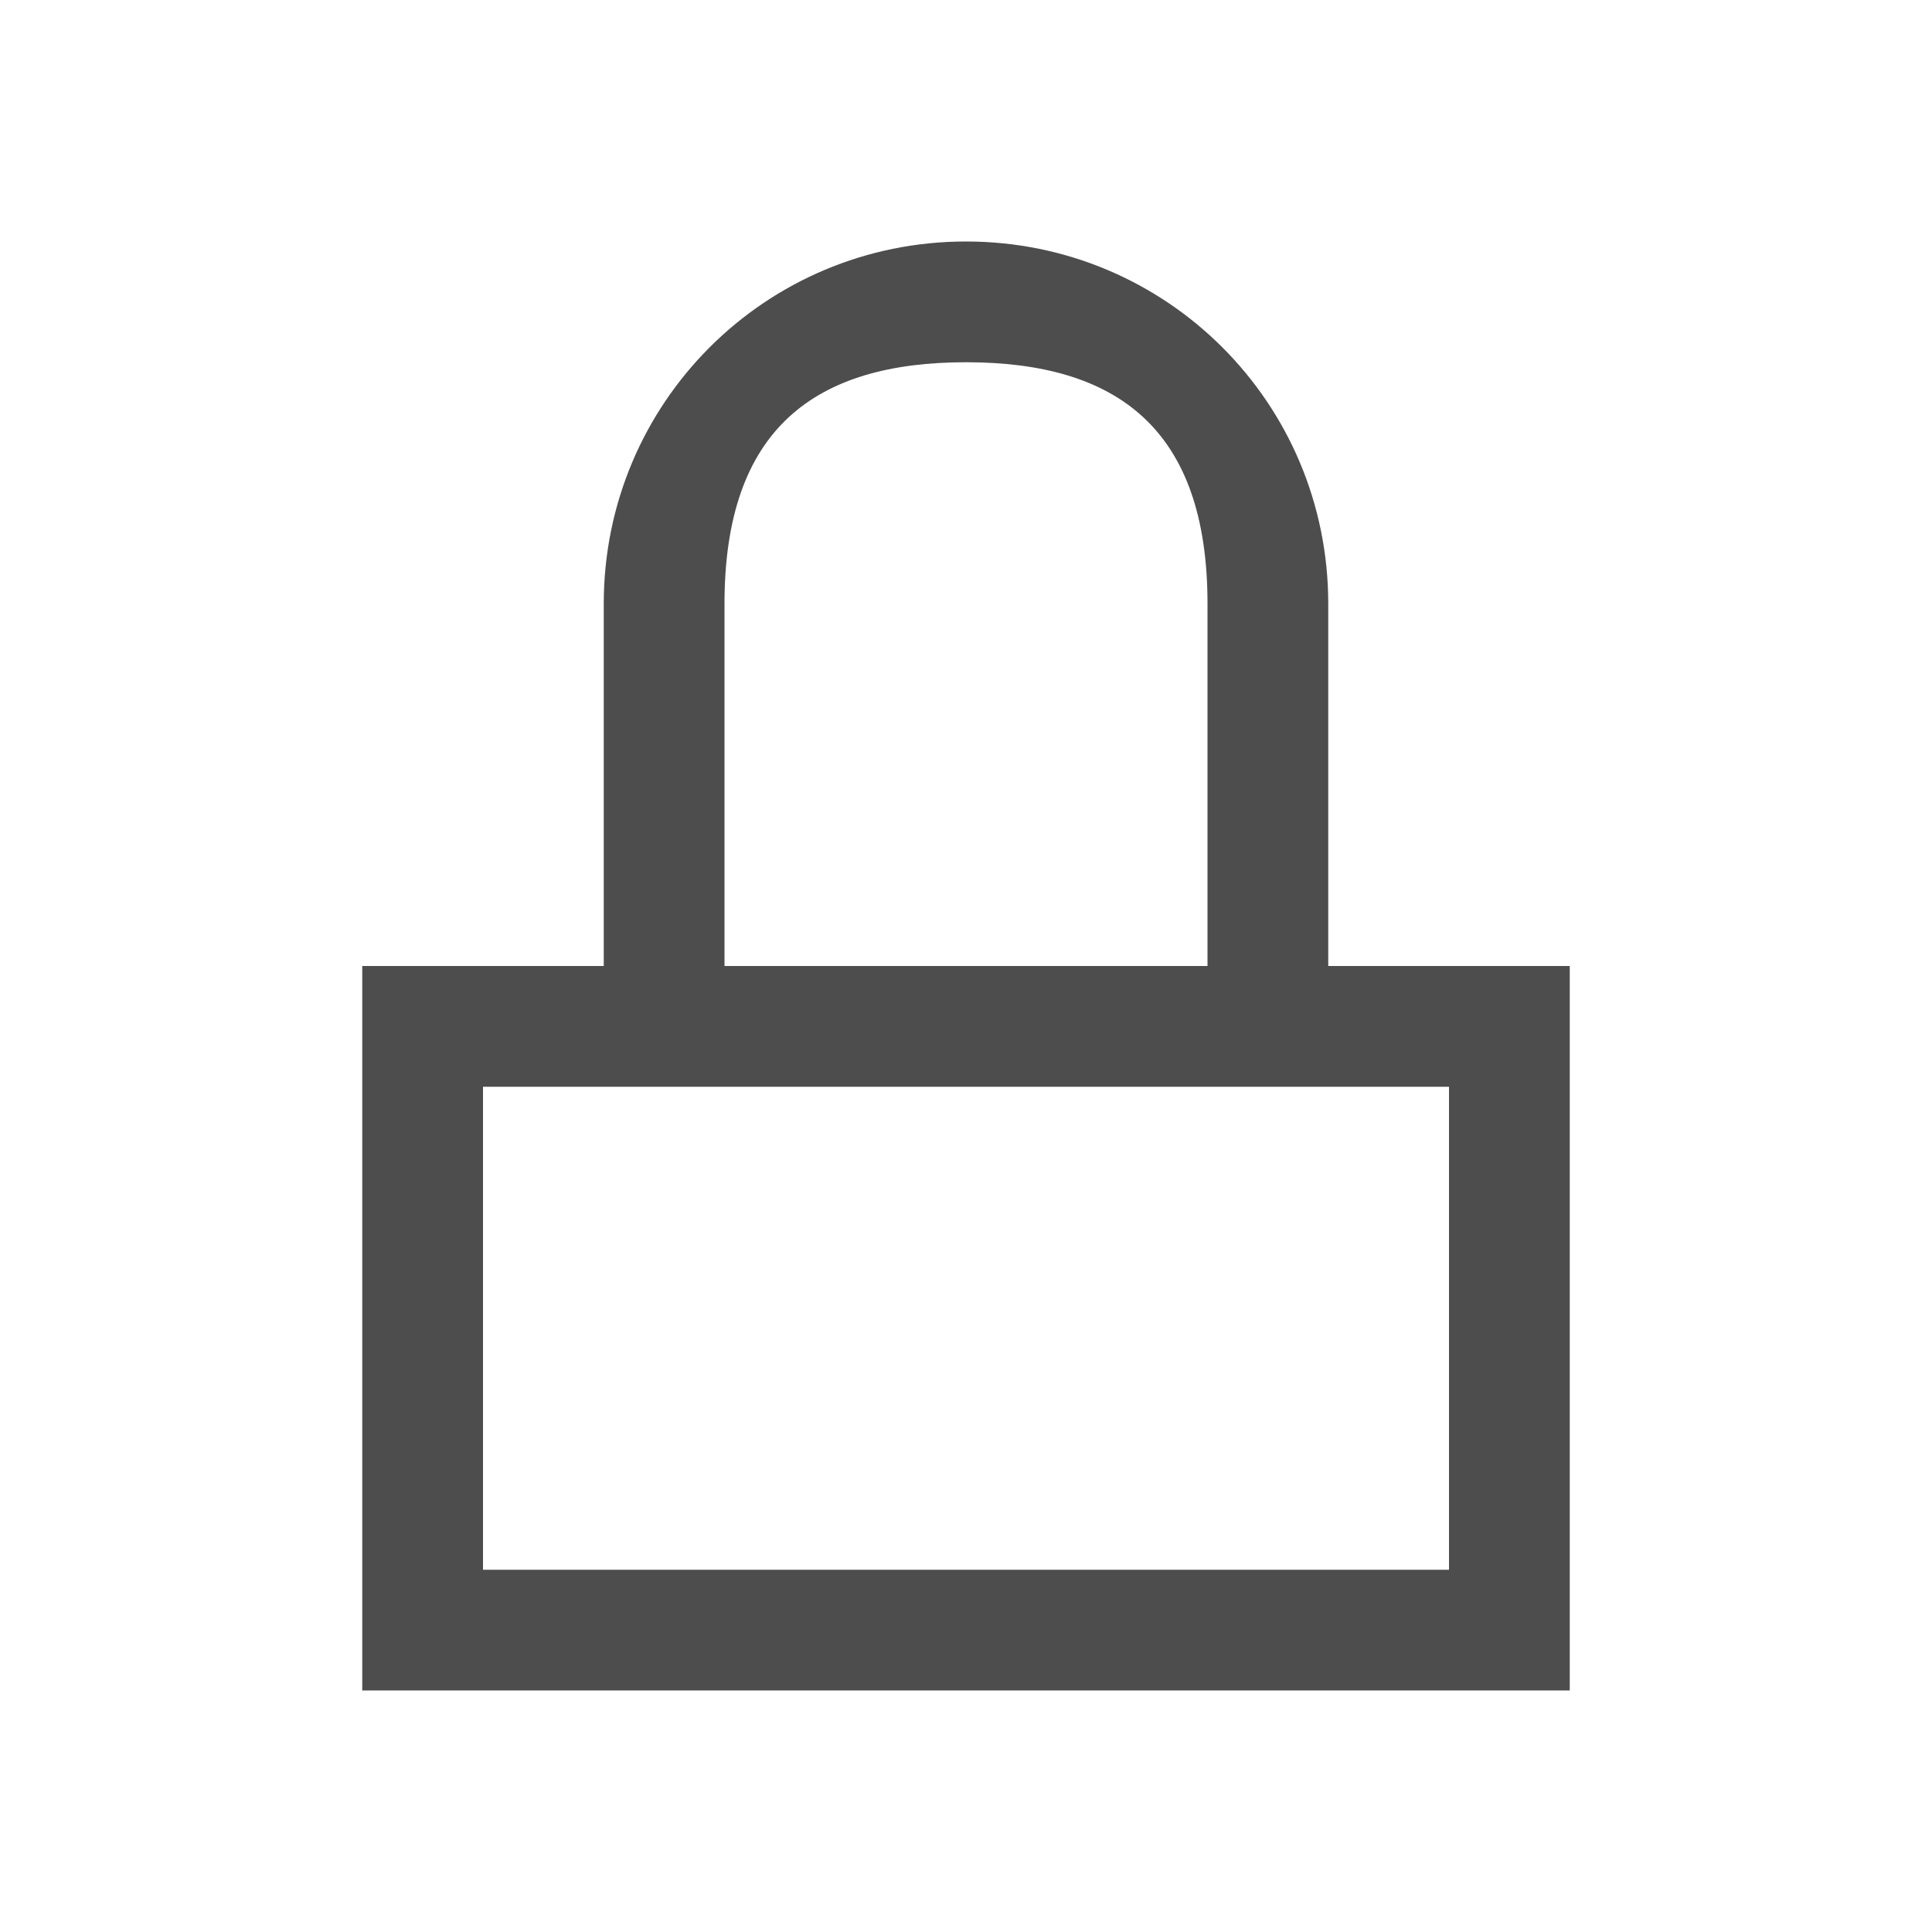
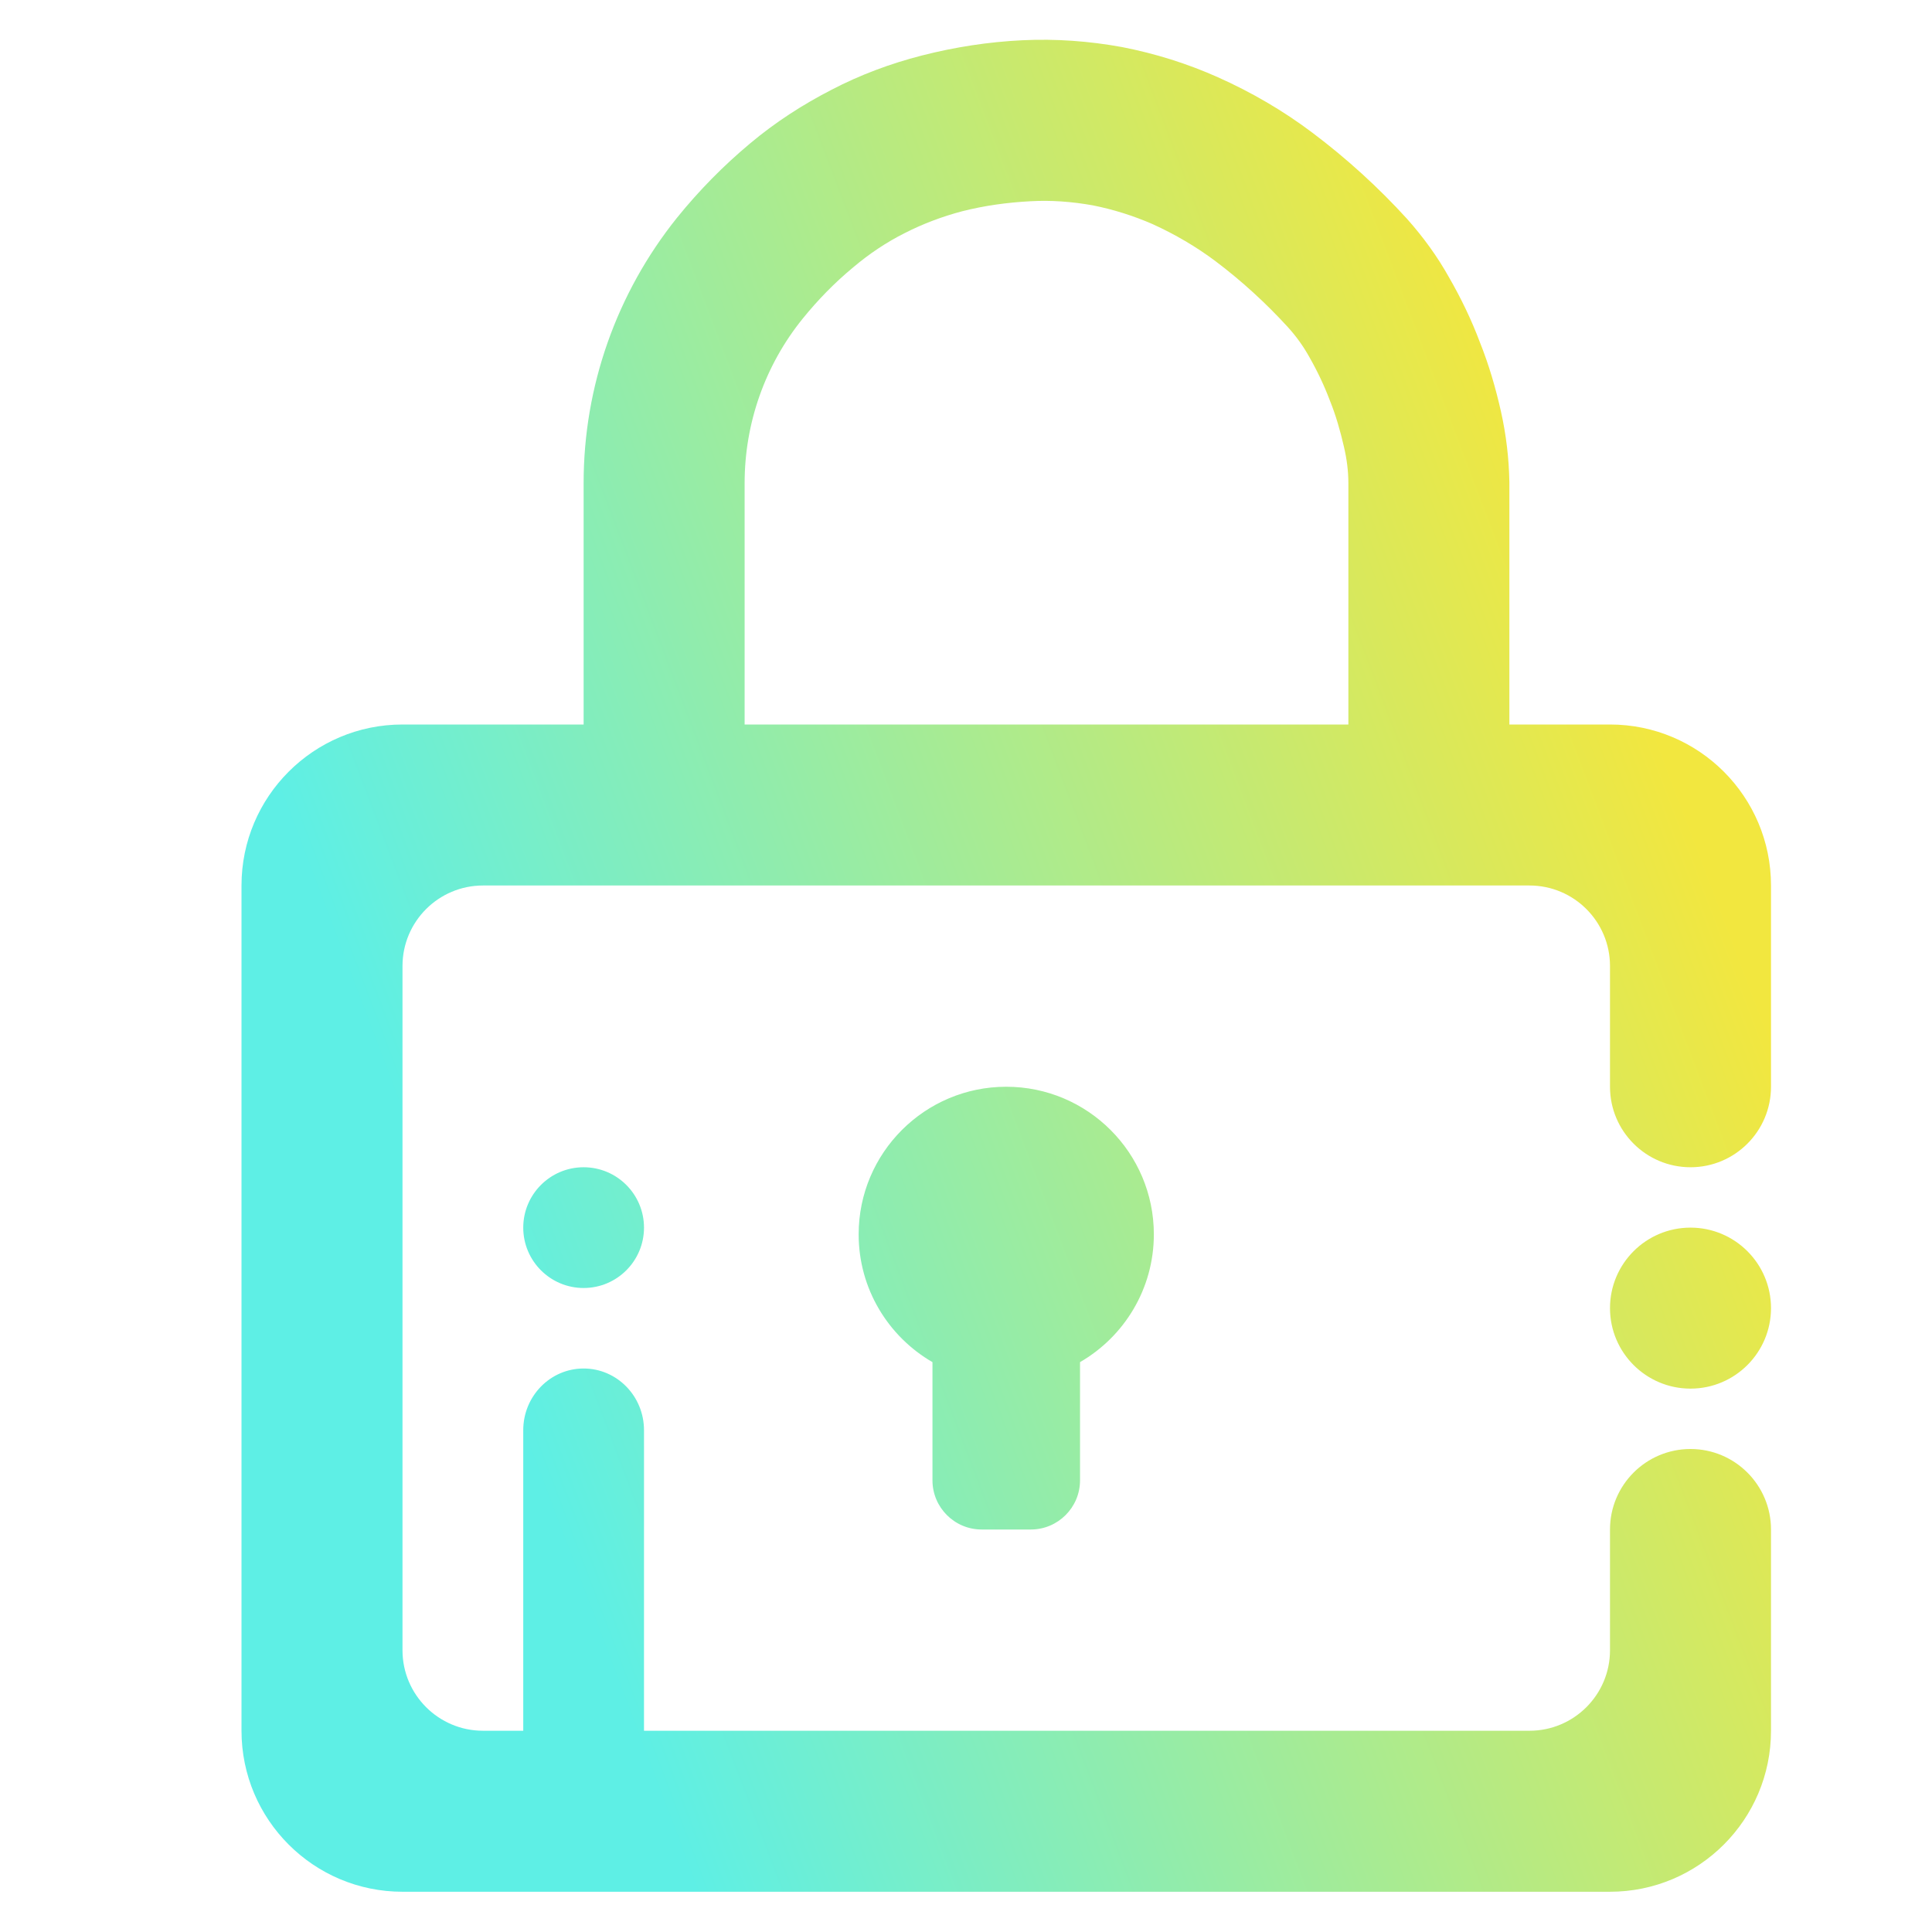
- <svg xmlns="http://www.w3.org/2000/svg" viewBox="0 0 16 16">
-   <defs id="defs3051">
-     <style type="text/css" id="current-color-scheme">
-       .ColorScheme-Text {
-         color:#4d4d4d;
-       }
-       </style>
-   </defs>
-   <g transform="translate(0,-1036.362)">
-     <path style="fill:currentColor;fill-opacity:1;stroke:none" d="m 8,1038.362 c -1.662,0 -3,1.338 -3,3 l 0,3 -2,0 0,0.75 0,5.25 c 3.447,0 7.034,0 10,0 l 0,-6 c -0.833,0 -1.167,0 -2,0 l 0,-3 c 0,-1.662 -1.338,-3 -3,-3 z m 0,1 c 1.246,0 2,0.546 2,2 l 0,3 -4,0 0,-3 c 0,-1.454 0.754,-2 2,-2 z m -4,6 8,0 0,4 -8,0 z" class="ColorScheme-Text" />
-   </g>
+ <svg xmlns="http://www.w3.org/2000/svg" style="isolation:isolate" viewBox="0 0 48 48" width="48pt" height="48pt">
+   <linearGradient id="_lgradient_55" x1="0" y1="0.5" x2="0.907" y2="0.92" gradientTransform="matrix(-38,0,0,46.012,44,0.988)" gradientUnits="userSpaceOnUse">
+     <stop offset="1.667%" stop-opacity="1" style="stop-color:rgb(242,231,63)" />
+     <stop offset="84.583%" stop-opacity="1" style="stop-color:rgb(94,239,229)" />
+   </linearGradient>
+   <path d=" M 18.5 18 L 33.5 18 L 33.5 17 L 33.5 12.01 C 33.5 11.7 33.46 11.4 33.39 11.1 C 33.3 10.71 33.19 10.32 33.04 9.95 C 32.9 9.58 32.73 9.22 32.53 8.87 C 32.38 8.6 32.2 8.35 31.99 8.12 C 31.45 7.53 30.85 6.98 30.2 6.49 C 29.72 6.13 29.19 5.82 28.64 5.57 C 28.16 5.36 27.65 5.2 27.14 5.1 C 26.63 5.01 26.11 4.97 25.6 5 C 25.02 5.03 24.45 5.11 23.9 5.25 C 23.41 5.38 22.93 5.56 22.48 5.79 C 22.02 6.02 21.59 6.31 21.2 6.64 C 20.74 7.02 20.32 7.45 19.94 7.92 C 19.01 9.07 18.5 10.51 18.5 12 L 18.5 17 L 18.5 18 L 18.5 18 L 18.5 18 Z  M 23.167 33.842 C 22.071 33.208 21.333 32.023 21.333 30.667 C 21.333 28.643 22.976 27 25 27 C 27.024 27 28.667 28.643 28.667 30.667 C 28.667 32.023 27.929 33.208 26.833 33.842 L 26.833 36.778 C 26.833 37.452 26.286 38 25.611 38 L 24.389 38 C 23.714 38 23.167 37.452 23.167 36.778 L 23.167 33.842 L 23.167 33.842 L 23.167 33.842 L 23.167 33.842 L 23.167 33.842 Z  M 44 32.5 C 44 31.396 43.104 30.5 42 30.5 C 40.896 30.5 40 31.396 40 32.5 C 40 33.604 40.896 34.5 42 34.5 C 43.104 34.5 44 33.604 44 32.5 L 44 32.5 Z  M 14.5 18 L 10 18 C 7.792 18 6 19.792 6 22 L 6 43 C 6 45.208 7.792 47 10 47 L 40 47 C 42.208 47 44 45.208 44 43 L 44 38 L 44 38 C 44 36.896 43.104 36 42 36 L 42 36 C 40.896 36 40 36.896 40 38 L 40 38 L 40 41 C 40 42.104 39.104 43 38 43 L 16 43 L 16 35.532 C 16 34.687 15.328 34 14.5 34 L 14.5 34 L 14.5 34 C 13.672 34 13 34.687 13 35.532 L 13 43 L 13 43 L 12 43 C 10.896 43 10 42.104 10 41 L 10 24 C 10 22.896 10.896 22 12 22 L 38 22 C 39.104 22 40 22.896 40 24 L 40 27 L 40 27 C 40 28.104 40.896 29 42 29 L 42 29 C 43.104 29 44 28.104 44 27 L 44 27 L 44 22 C 44 19.792 42.208 18 40 18 L 37.5 18 L 37.5 17 L 37.5 12 C 37.5 11.99 37.5 11.99 37.5 11.98 C 37.49 11.39 37.42 10.8 37.29 10.22 C 37.16 9.64 36.99 9.06 36.77 8.51 C 36.56 7.95 36.3 7.41 36 6.89 C 35.71 6.37 35.36 5.89 34.96 5.44 C 34.25 4.66 33.46 3.94 32.61 3.3 C 31.88 2.75 31.09 2.29 30.26 1.92 C 29.5 1.58 28.7 1.33 27.88 1.17 C 27.06 1.02 26.23 0.96 25.4 1 C 24.56 1.04 23.72 1.17 22.9 1.38 C 22.12 1.58 21.37 1.86 20.66 2.23 C 19.94 2.6 19.26 3.04 18.64 3.56 C 17.97 4.12 17.37 4.73 16.82 5.41 C 15.32 7.28 14.5 9.6 14.5 12 L 14.5 17 L 14.5 18 L 14.5 18 L 14.5 18 Z  M 16 30.5 C 16 29.672 15.328 29 14.5 29 C 13.672 29 13 29.672 13 30.5 C 13 31.328 13.672 32 14.5 32 C 15.328 32 16 31.328 16 30.5 Z " fill-rule="evenodd" fill="url(#_lgradient_55)" />
</svg>
